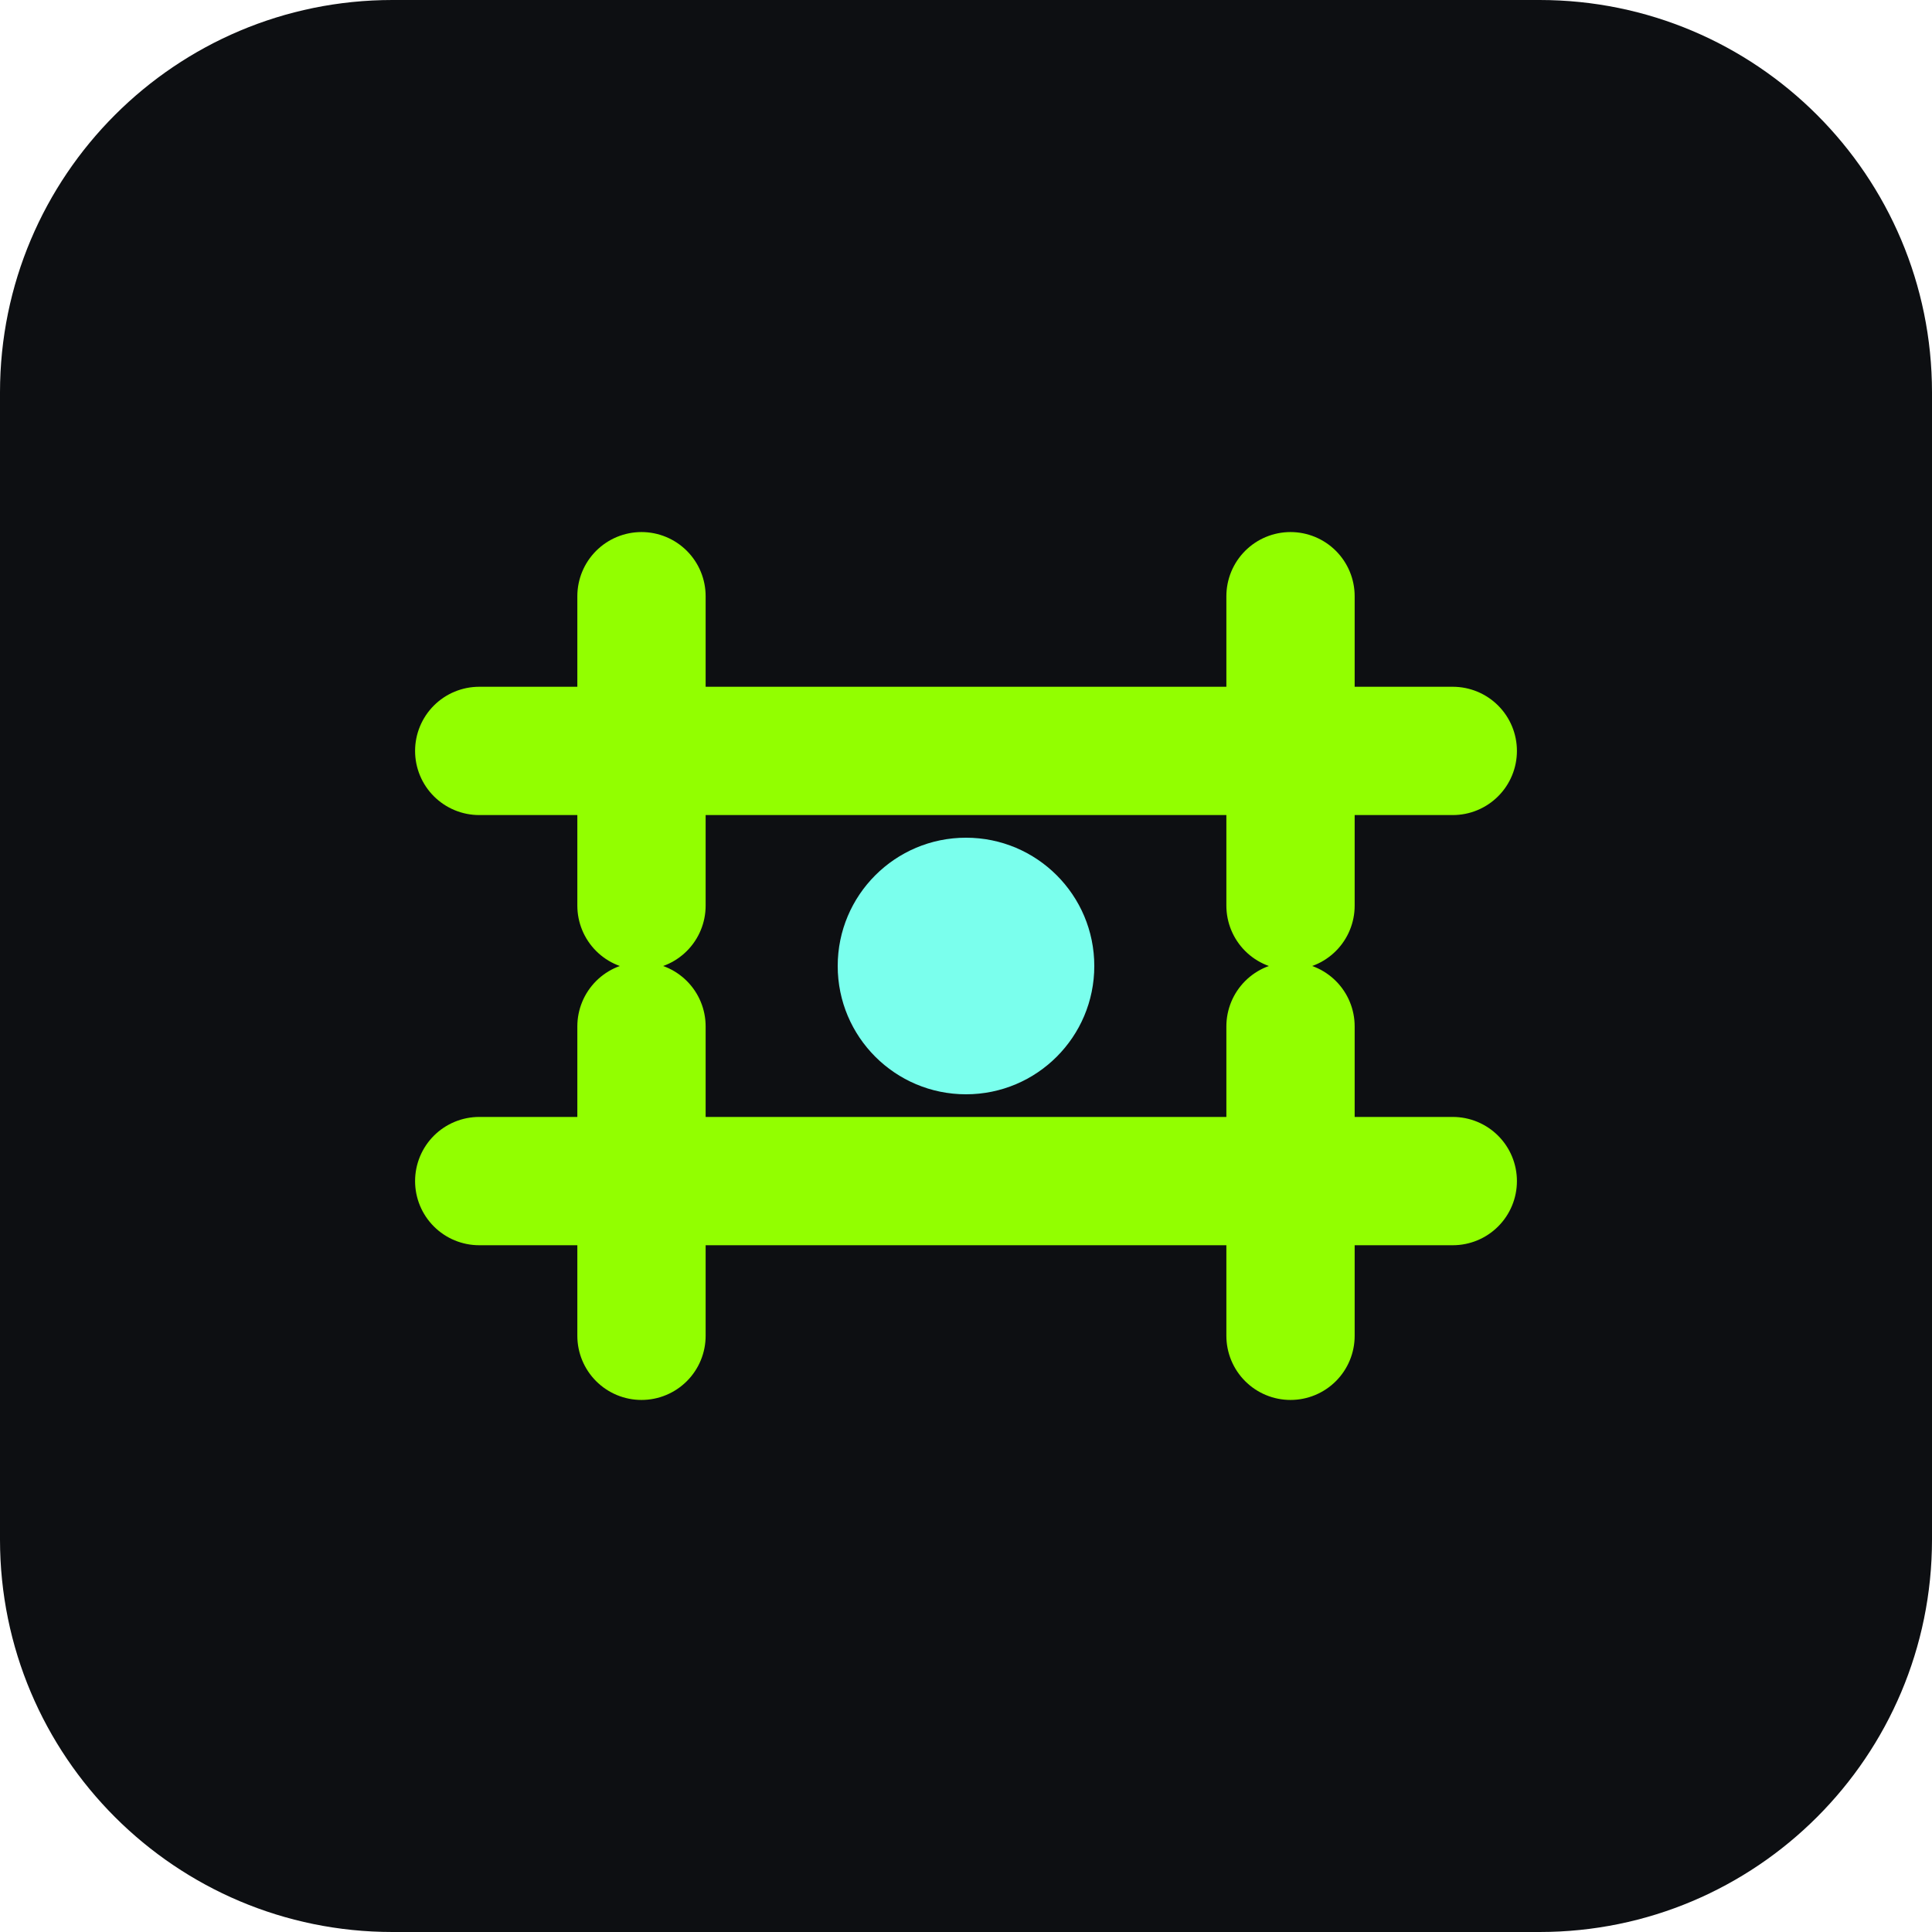
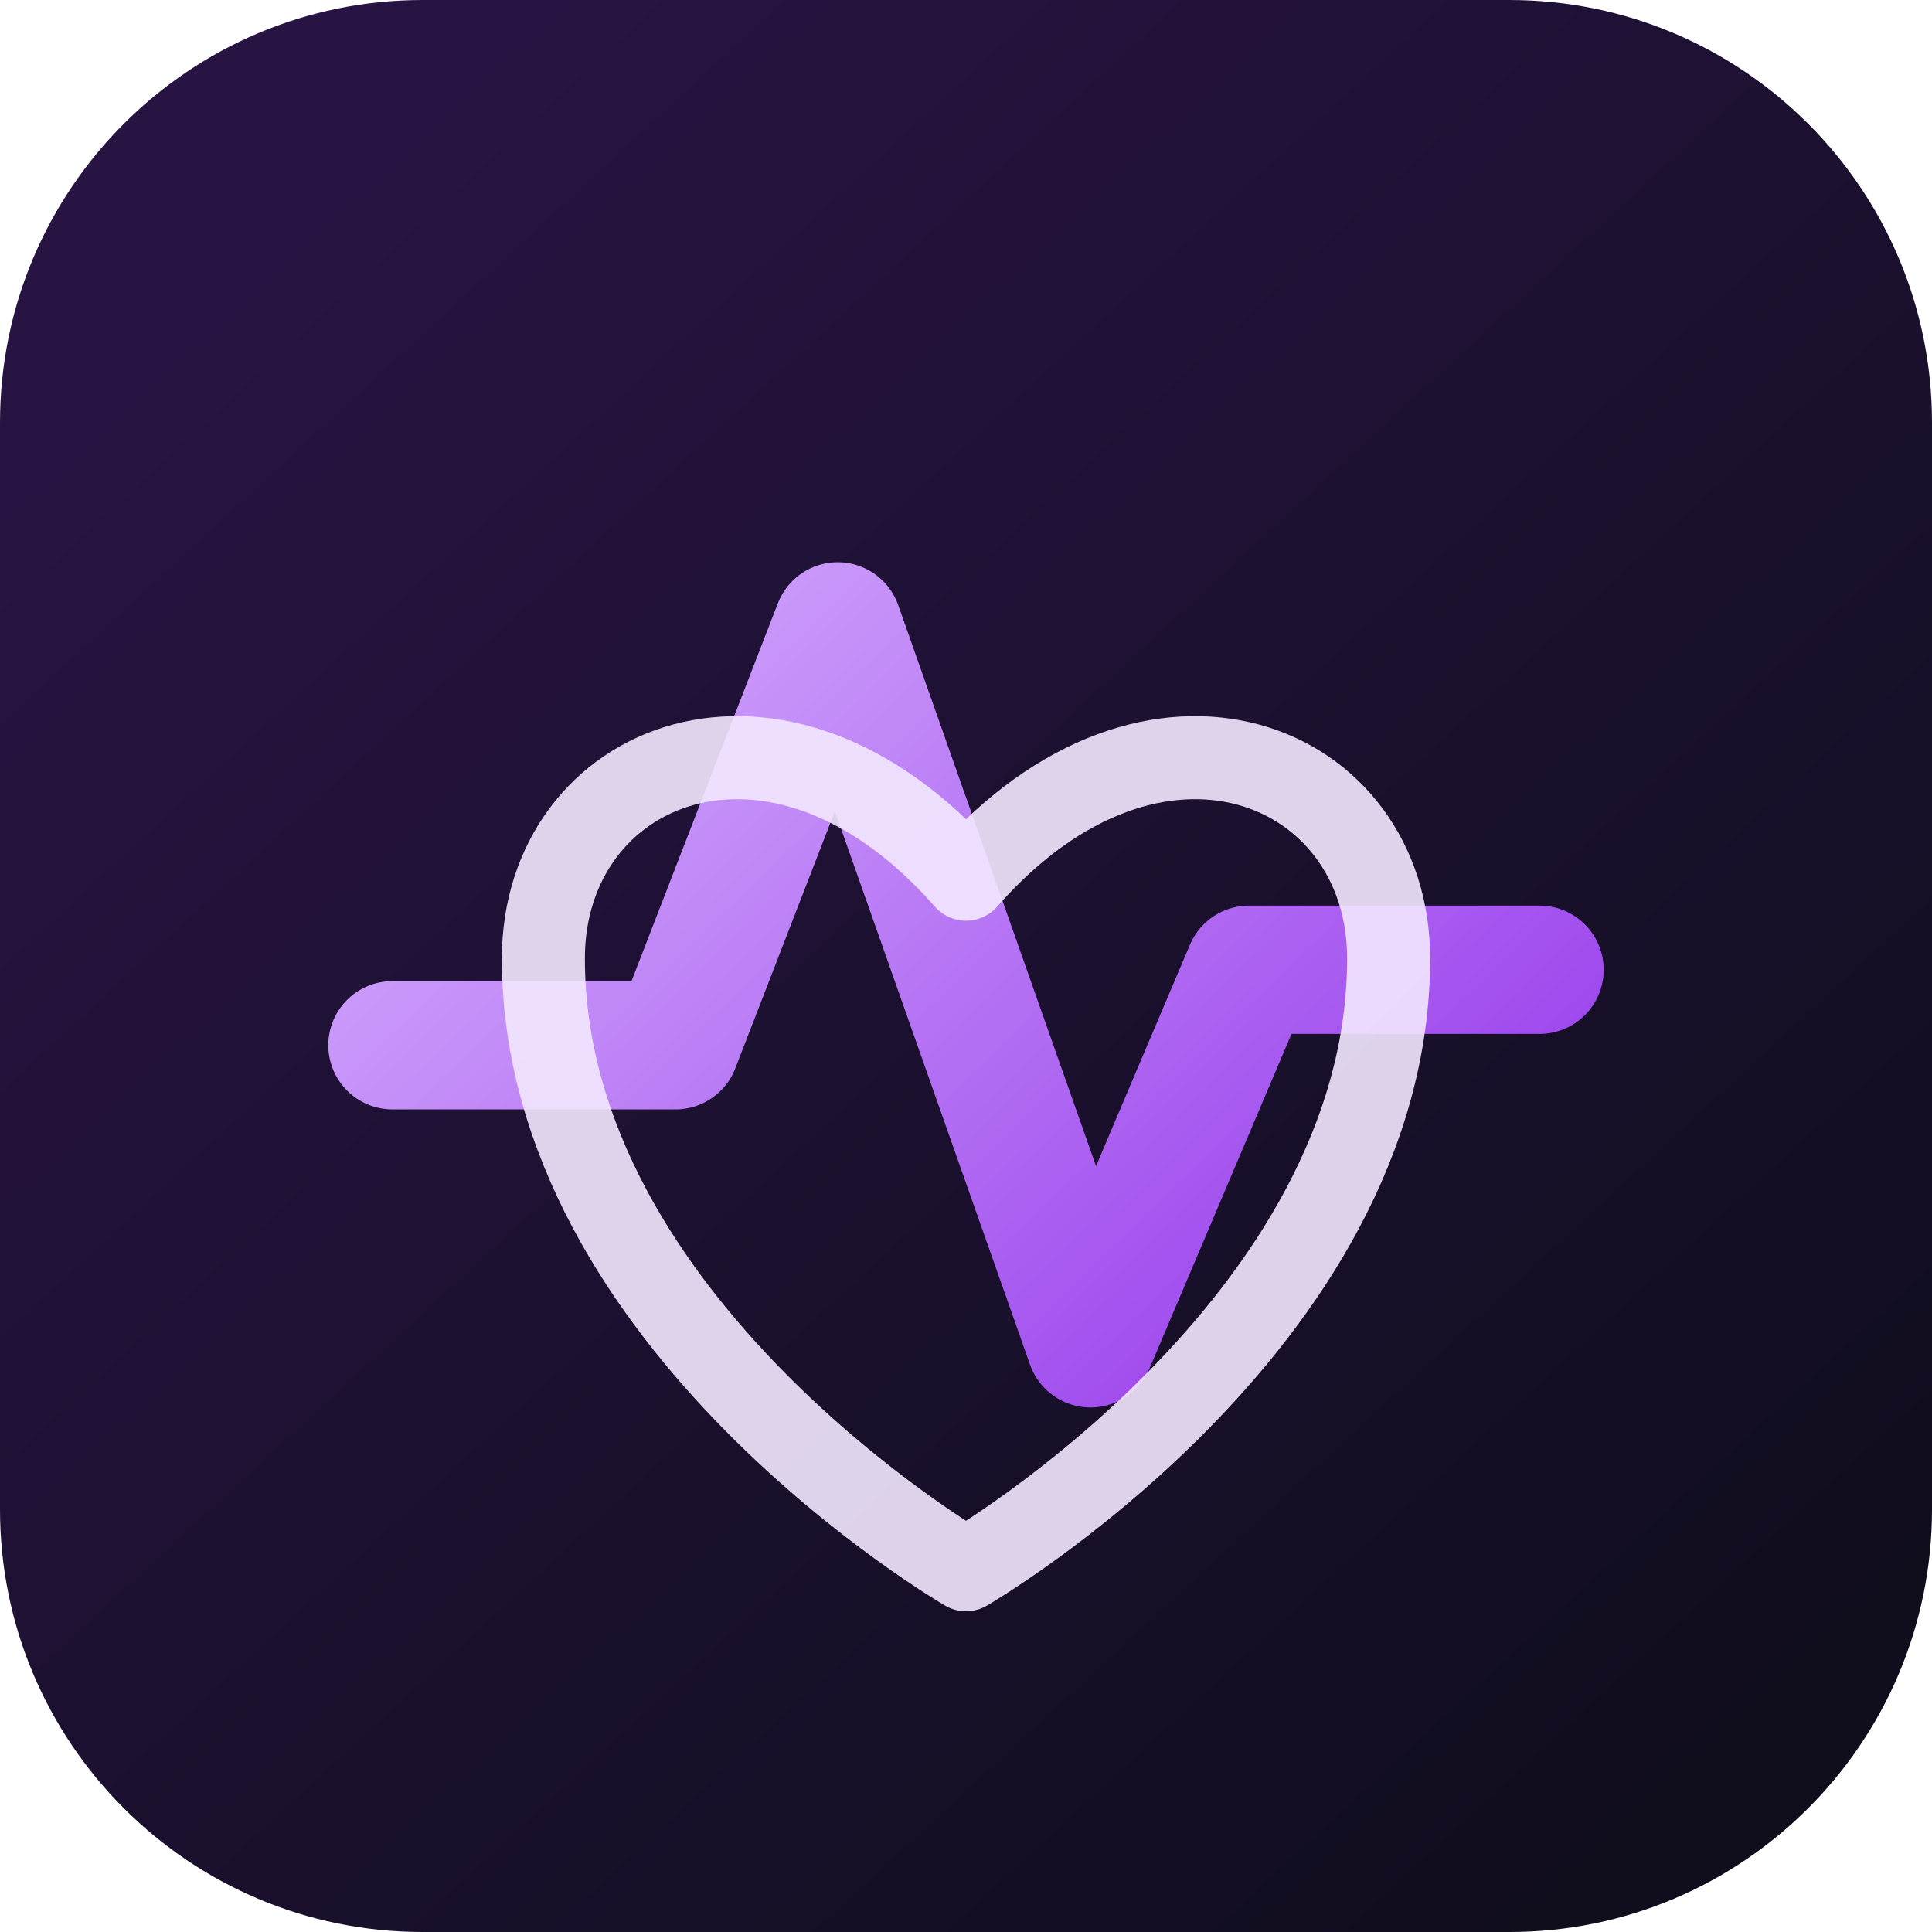
<svg xmlns="http://www.w3.org/2000/svg" viewBox="0 0 512 512">
-   <rect width="512" height="512" rx="104" fill="#0d0f12" />
-   <path d="M127 199h258M127 313h258M170 158v82m172-82v82M170 272v82m172-82v82" stroke="#92ff00" stroke-width="34" stroke-linecap="round" />
-   <circle cx="256" cy="256" r="34" fill="#7affed" />
+   <defs>
+     <linearGradient id="bg" x1="64" y1="52" x2="452" y2="472" gradientUnits="userSpaceOnUse">
+       <stop stop-color="#281443" />
+       <stop offset="1" stop-color="#100d1d" />
+     </linearGradient>
+     <linearGradient id="mark" x1="125" y1="120" x2="390" y2="392" gradientUnits="userSpaceOnUse">
+       <stop stop-color="#d8b4fe" />
+       <stop offset="1" stop-color="#9333ea" />
+     </linearGradient>
+   </defs>
+   <rect width="512" height="512" rx="112" fill="url(#bg)" />
+   <path d="M104 277h75l43-111 67 190 42-99h77" fill="none" stroke="url(#mark)" stroke-width="34" stroke-linecap="round" stroke-linejoin="round" />
+   <path d="M256 416s-112-65-112-162c0-52 62-78 112-21 50-57 112-31 112 21 0 97-112 162-112 162Z" fill="none" stroke="#f3e8ff" stroke-width="22" stroke-linejoin="round" opacity=".9" />
</svg>
